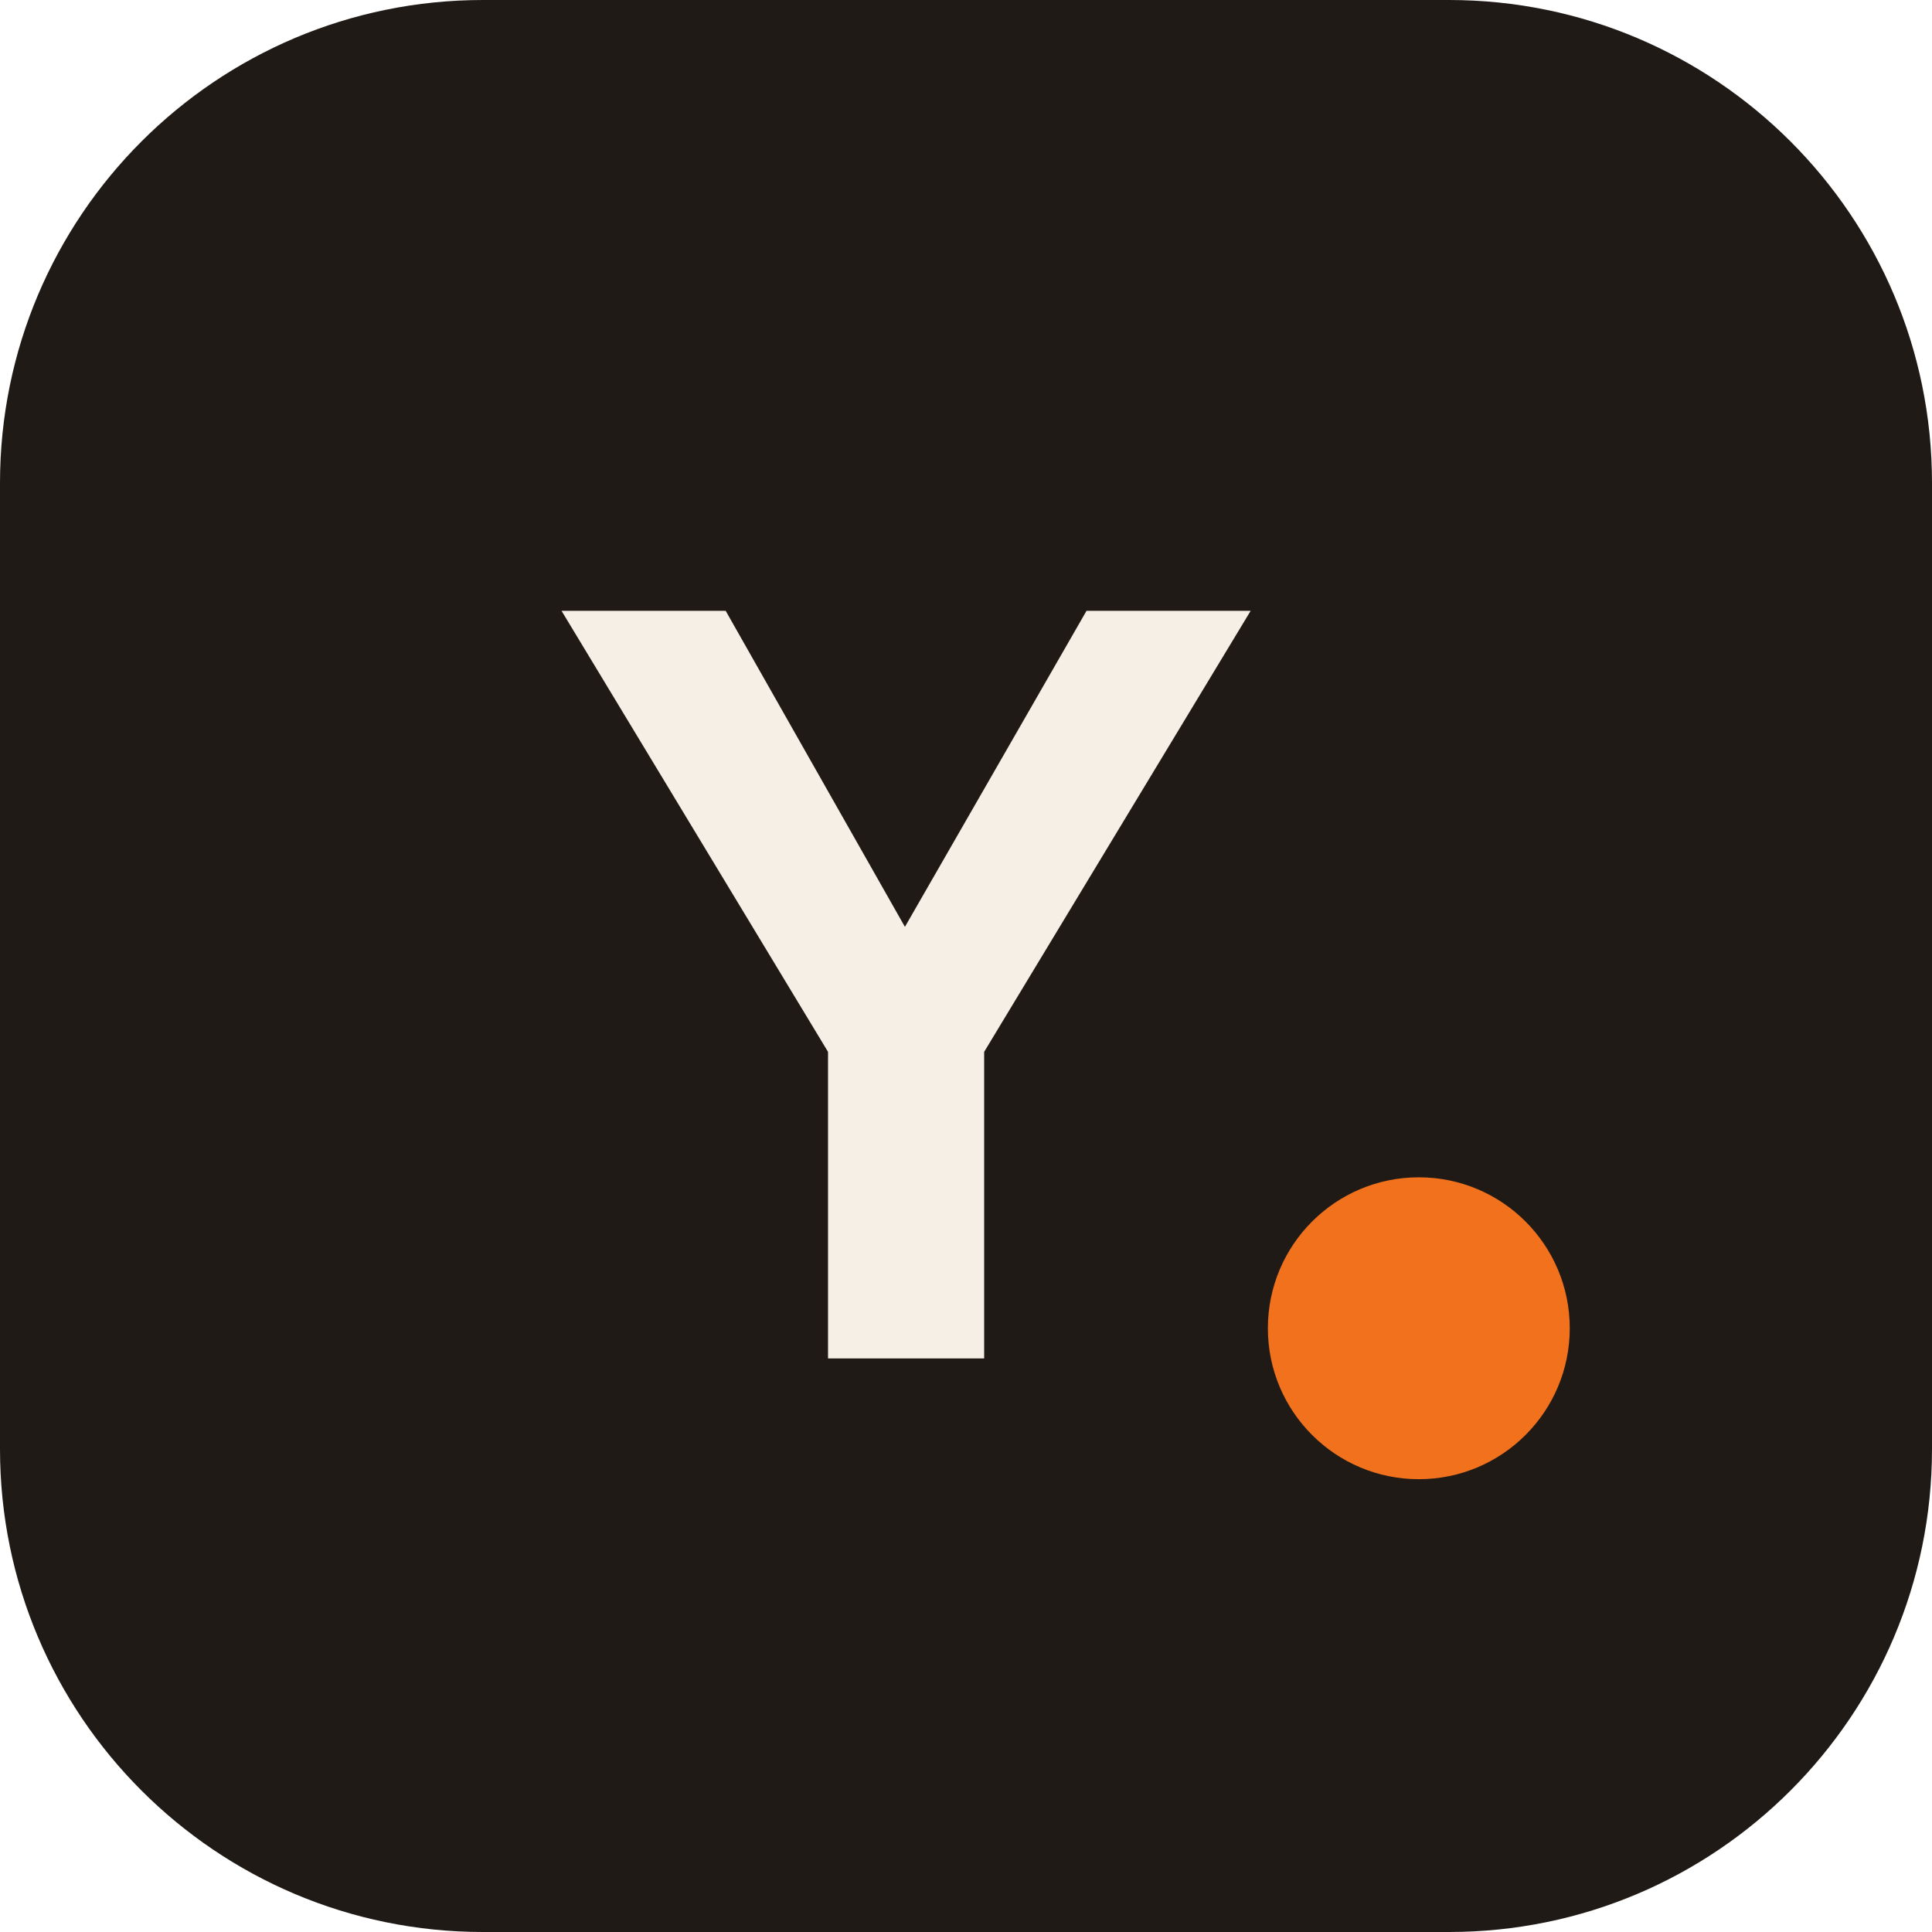
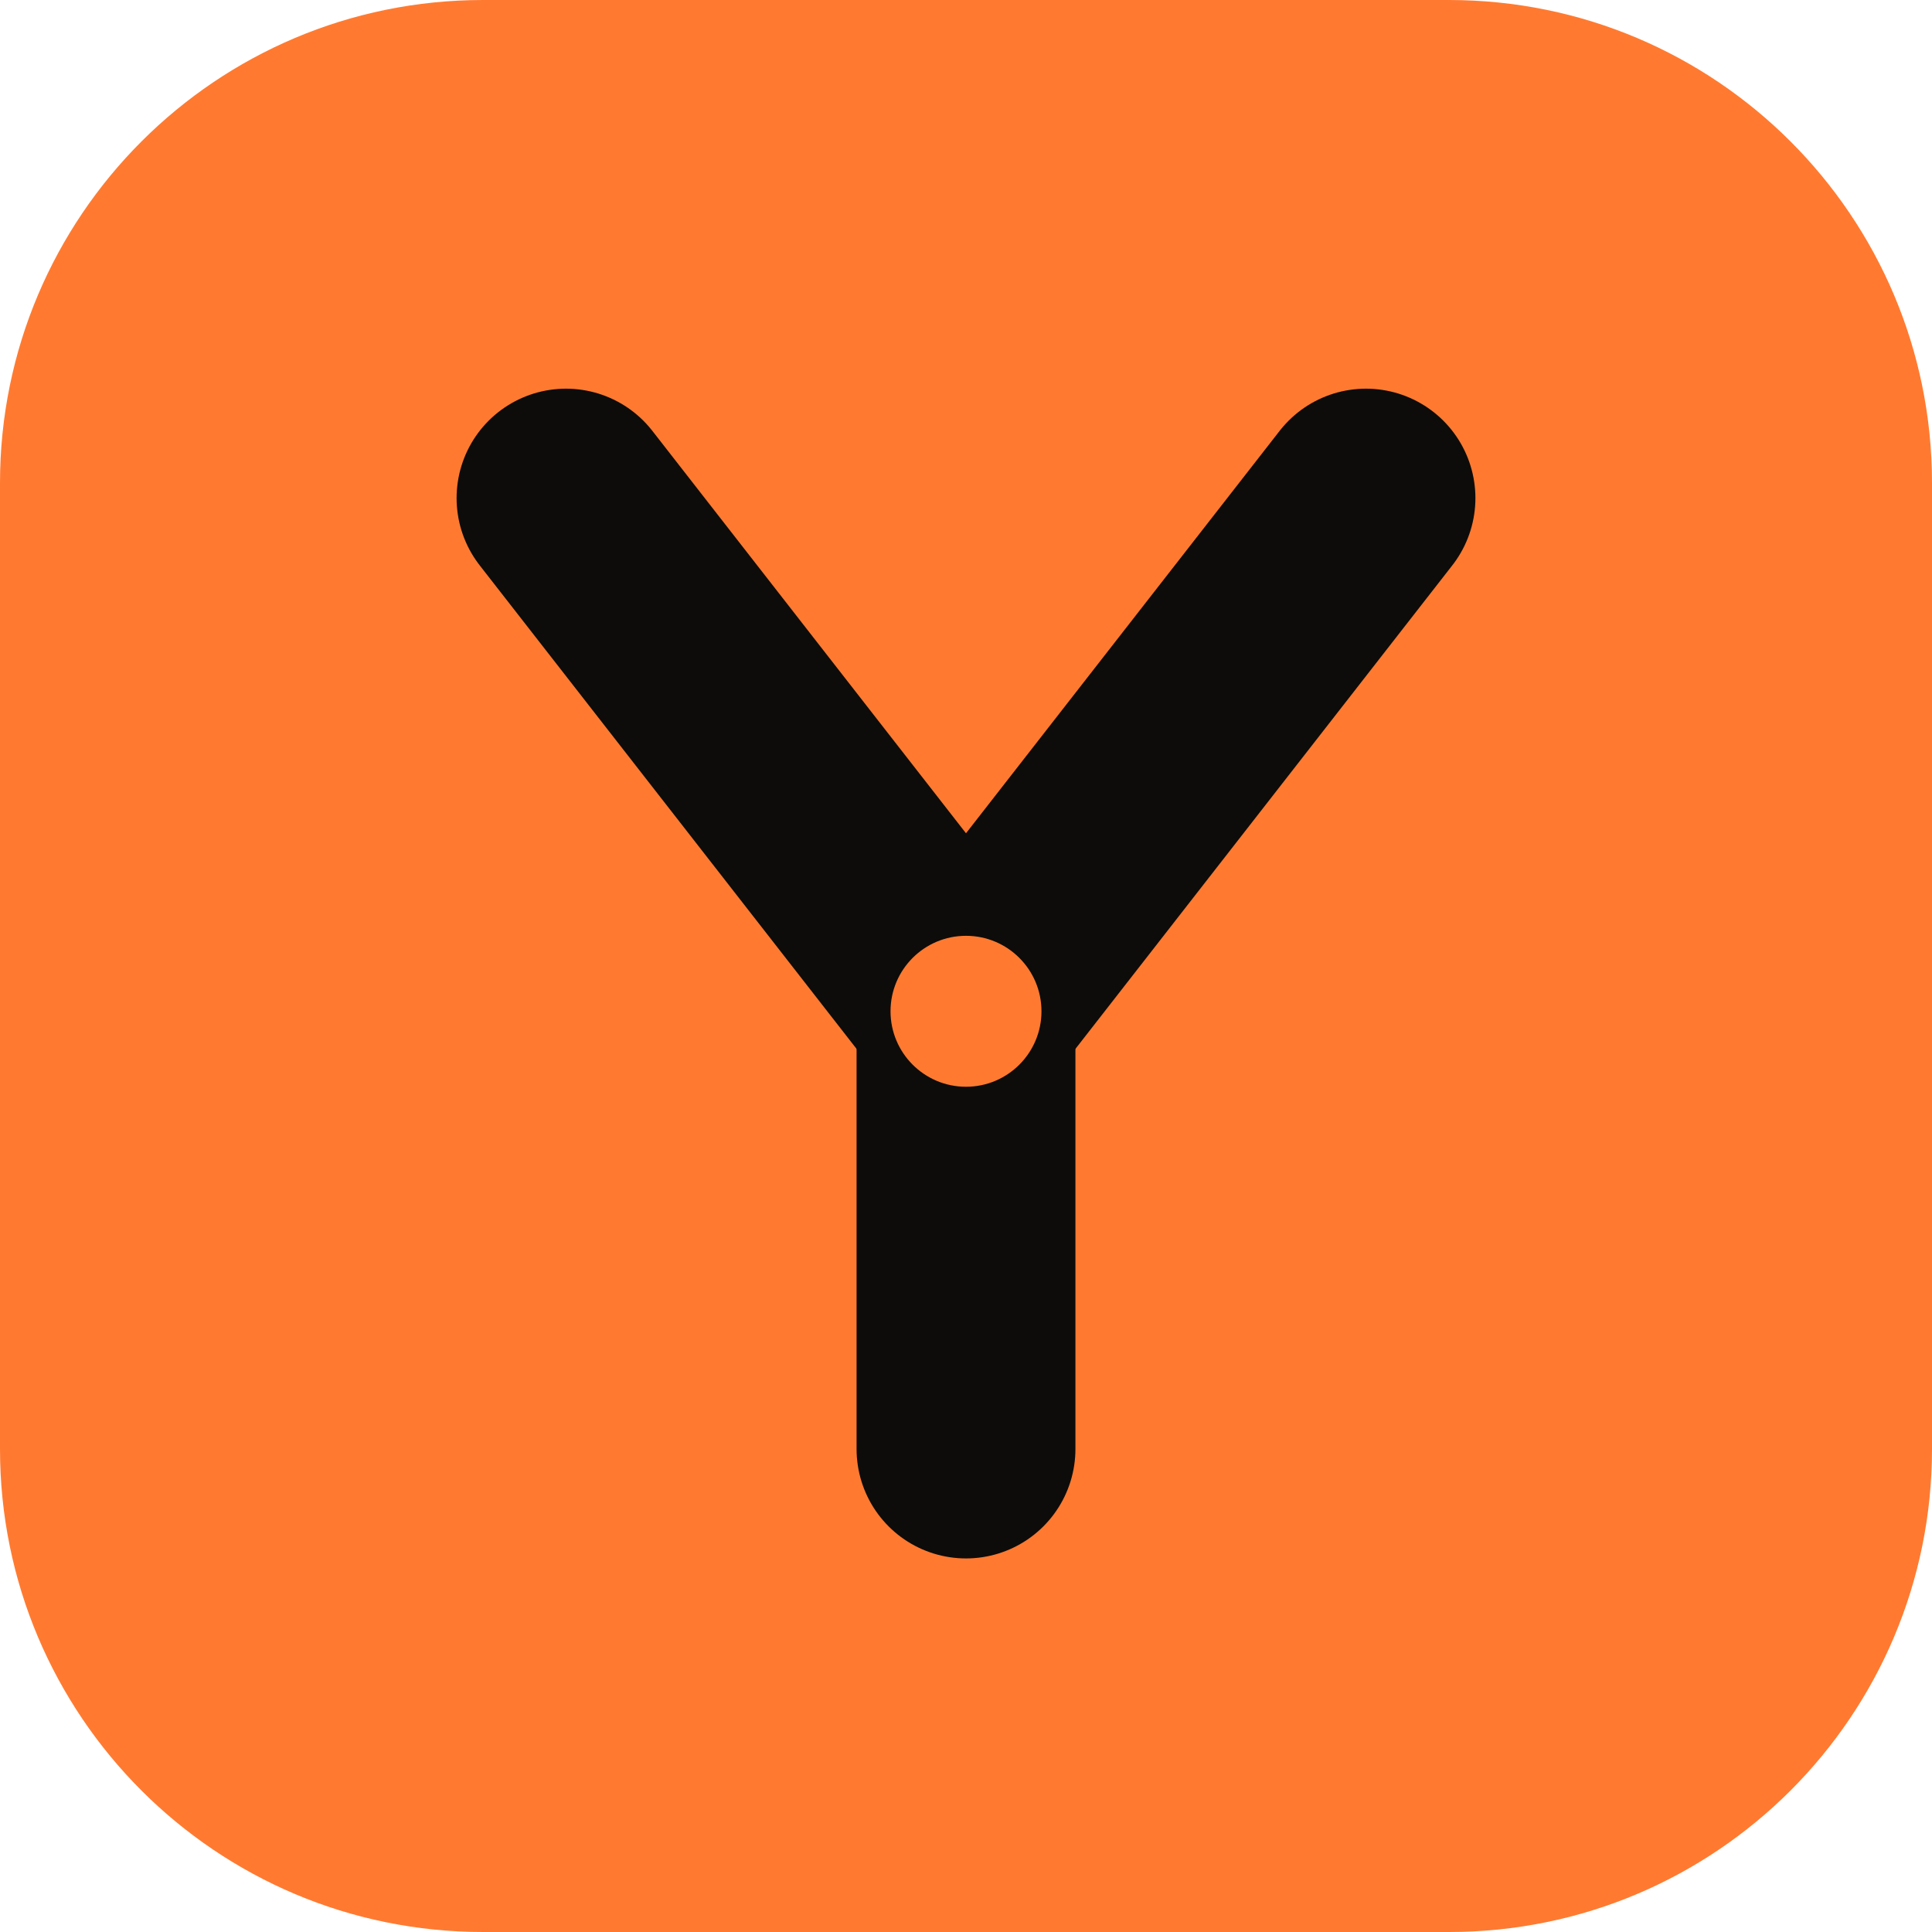
- <svg xmlns="http://www.w3.org/2000/svg" viewBox="0 0 64 64">
-   <rect width="64" height="64" rx="16" fill="#1f1a16" />
-   <text x="30" y="45" text-anchor="middle" font-family="Arial Black, Arial, sans-serif" font-weight="900" font-size="36" fill="#f6efe6">Y</text>
-   <circle cx="47" cy="44" r="5" fill="#f2711c" />
+ <svg xmlns="http://www.w3.org/2000/svg" viewBox="0 0 512 512">
+   <rect width="512" height="512" rx="128" fill="#ff7a30" />
+   <path d="M150 132 L256 268 L362 132" fill="none" stroke="#0d0c0b" stroke-width="58" stroke-linecap="round" stroke-linejoin="round" />
+   <path d="M256 268 V384" stroke="#0d0c0b" stroke-width="58" stroke-linecap="round" />
+   <circle cx="256" cy="268" r="20" fill="#ff7a30" />
</svg>
